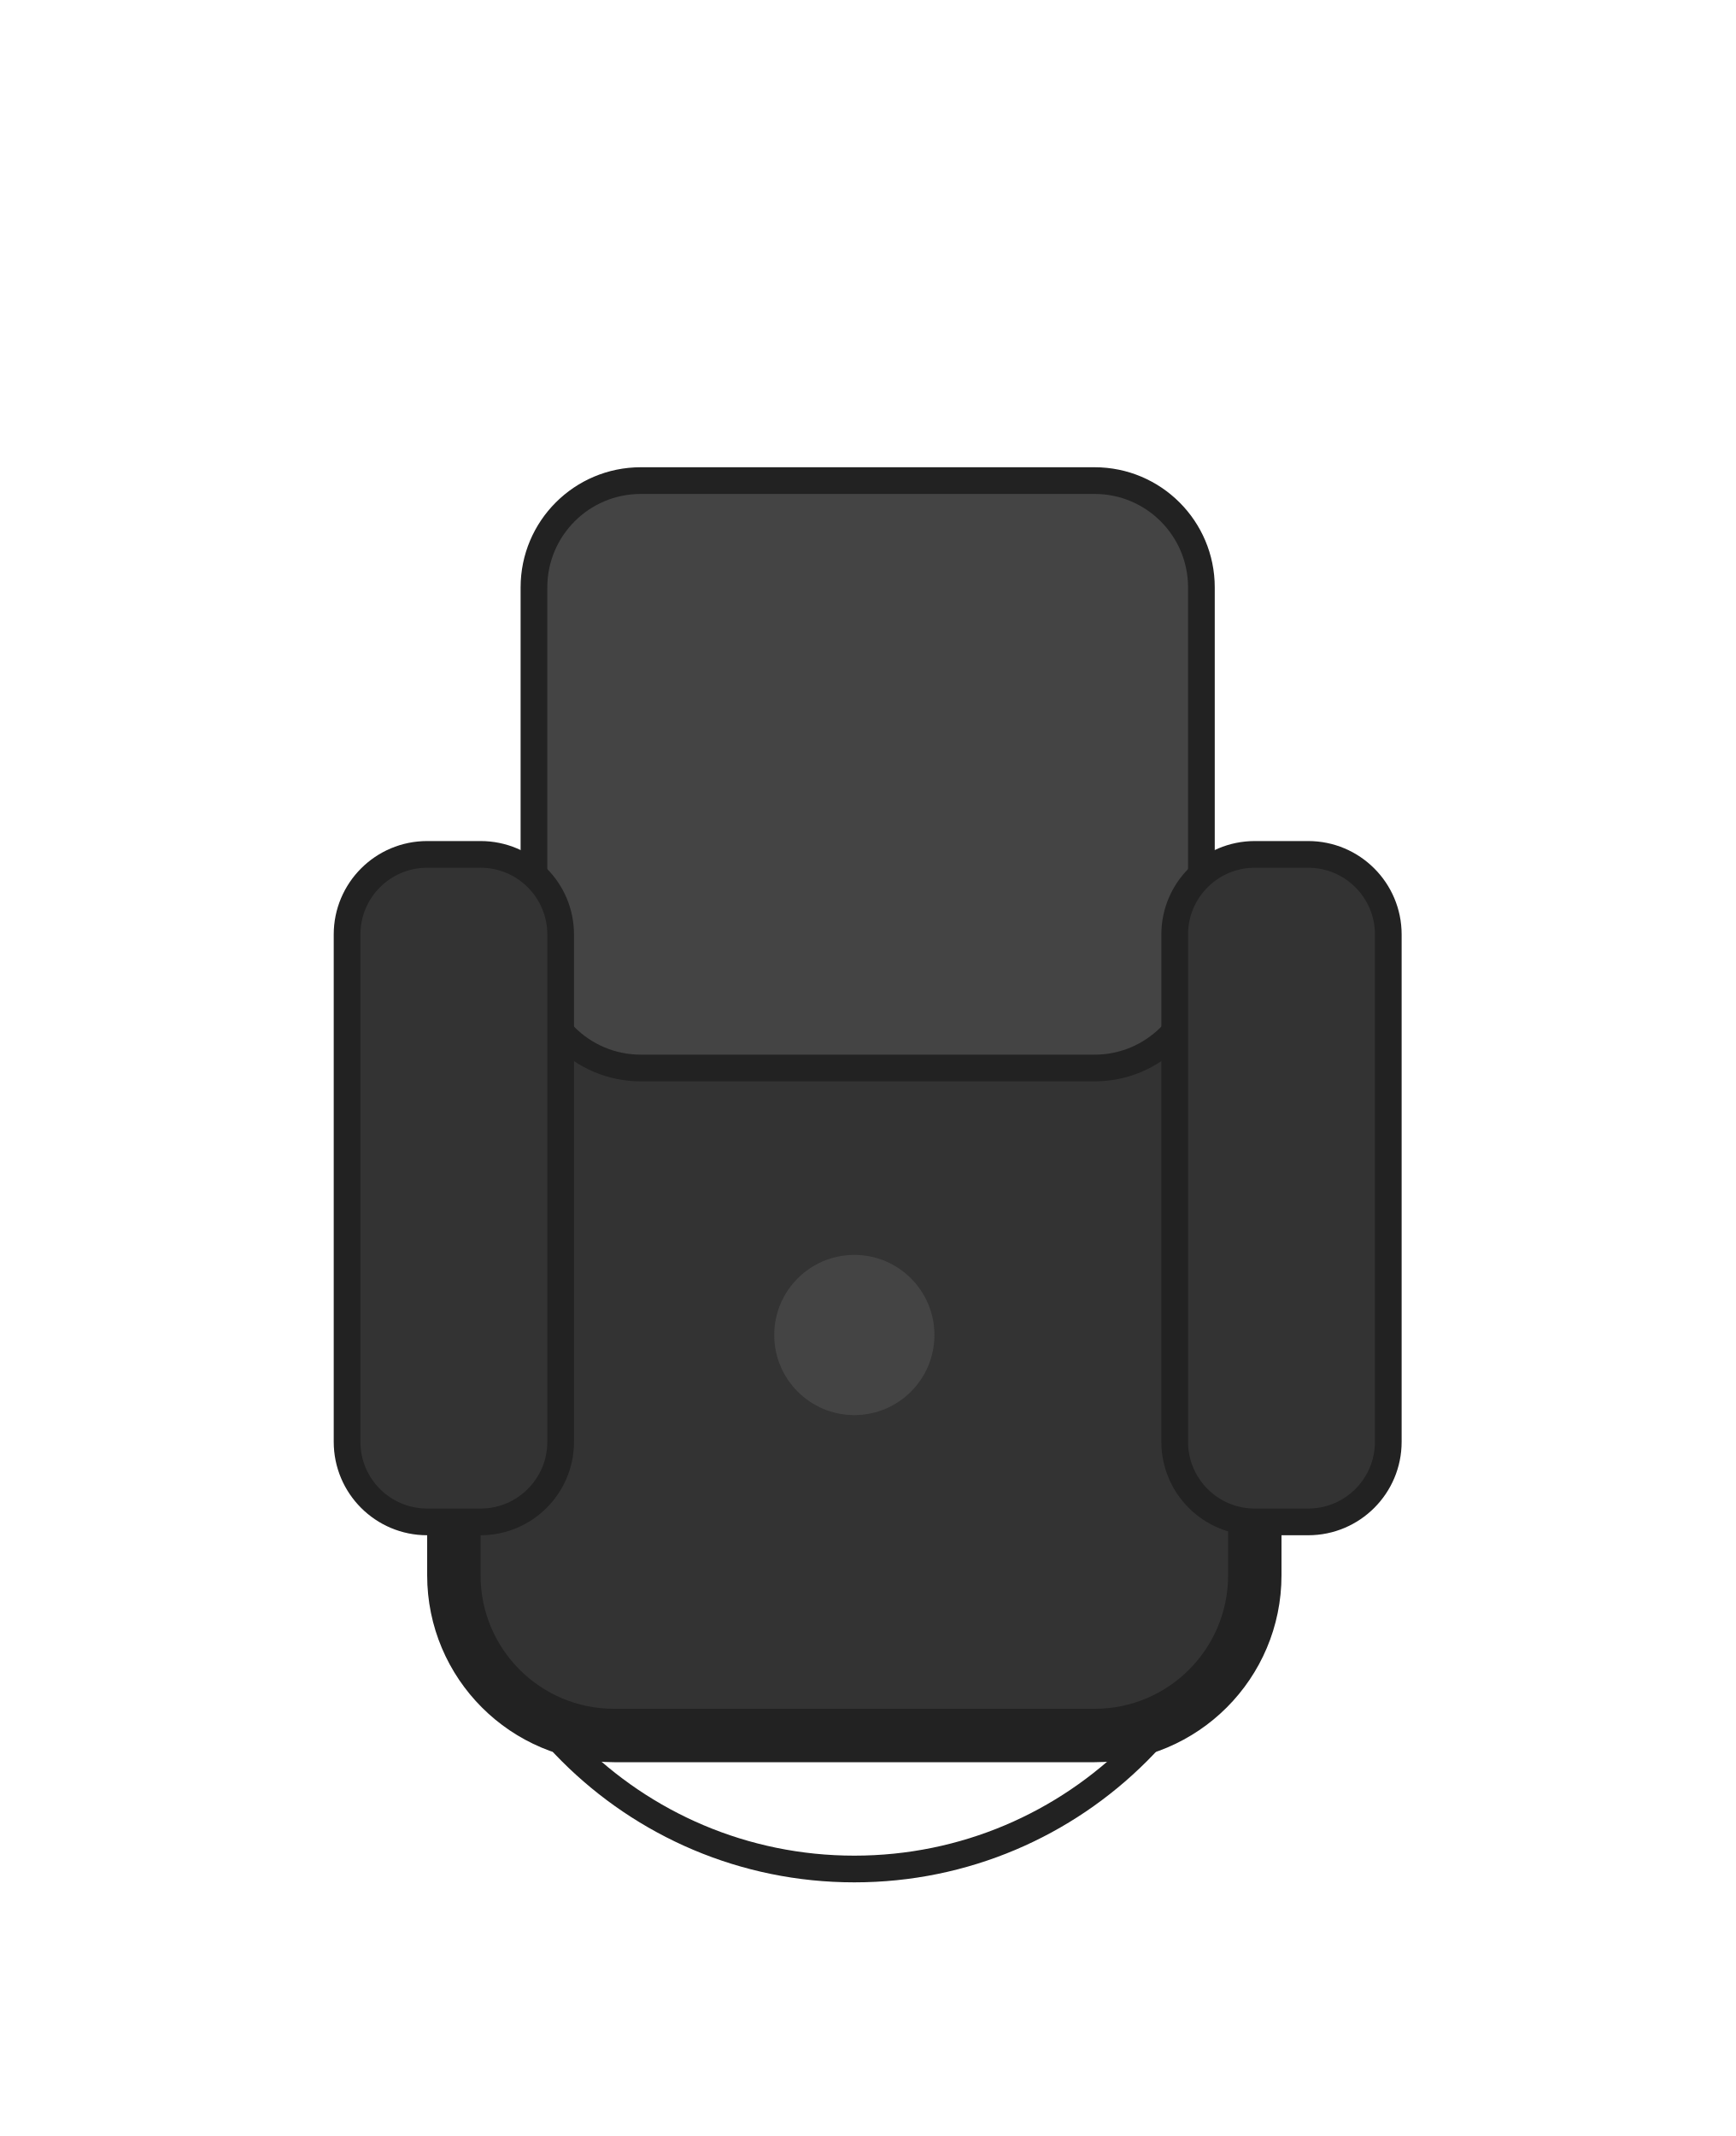
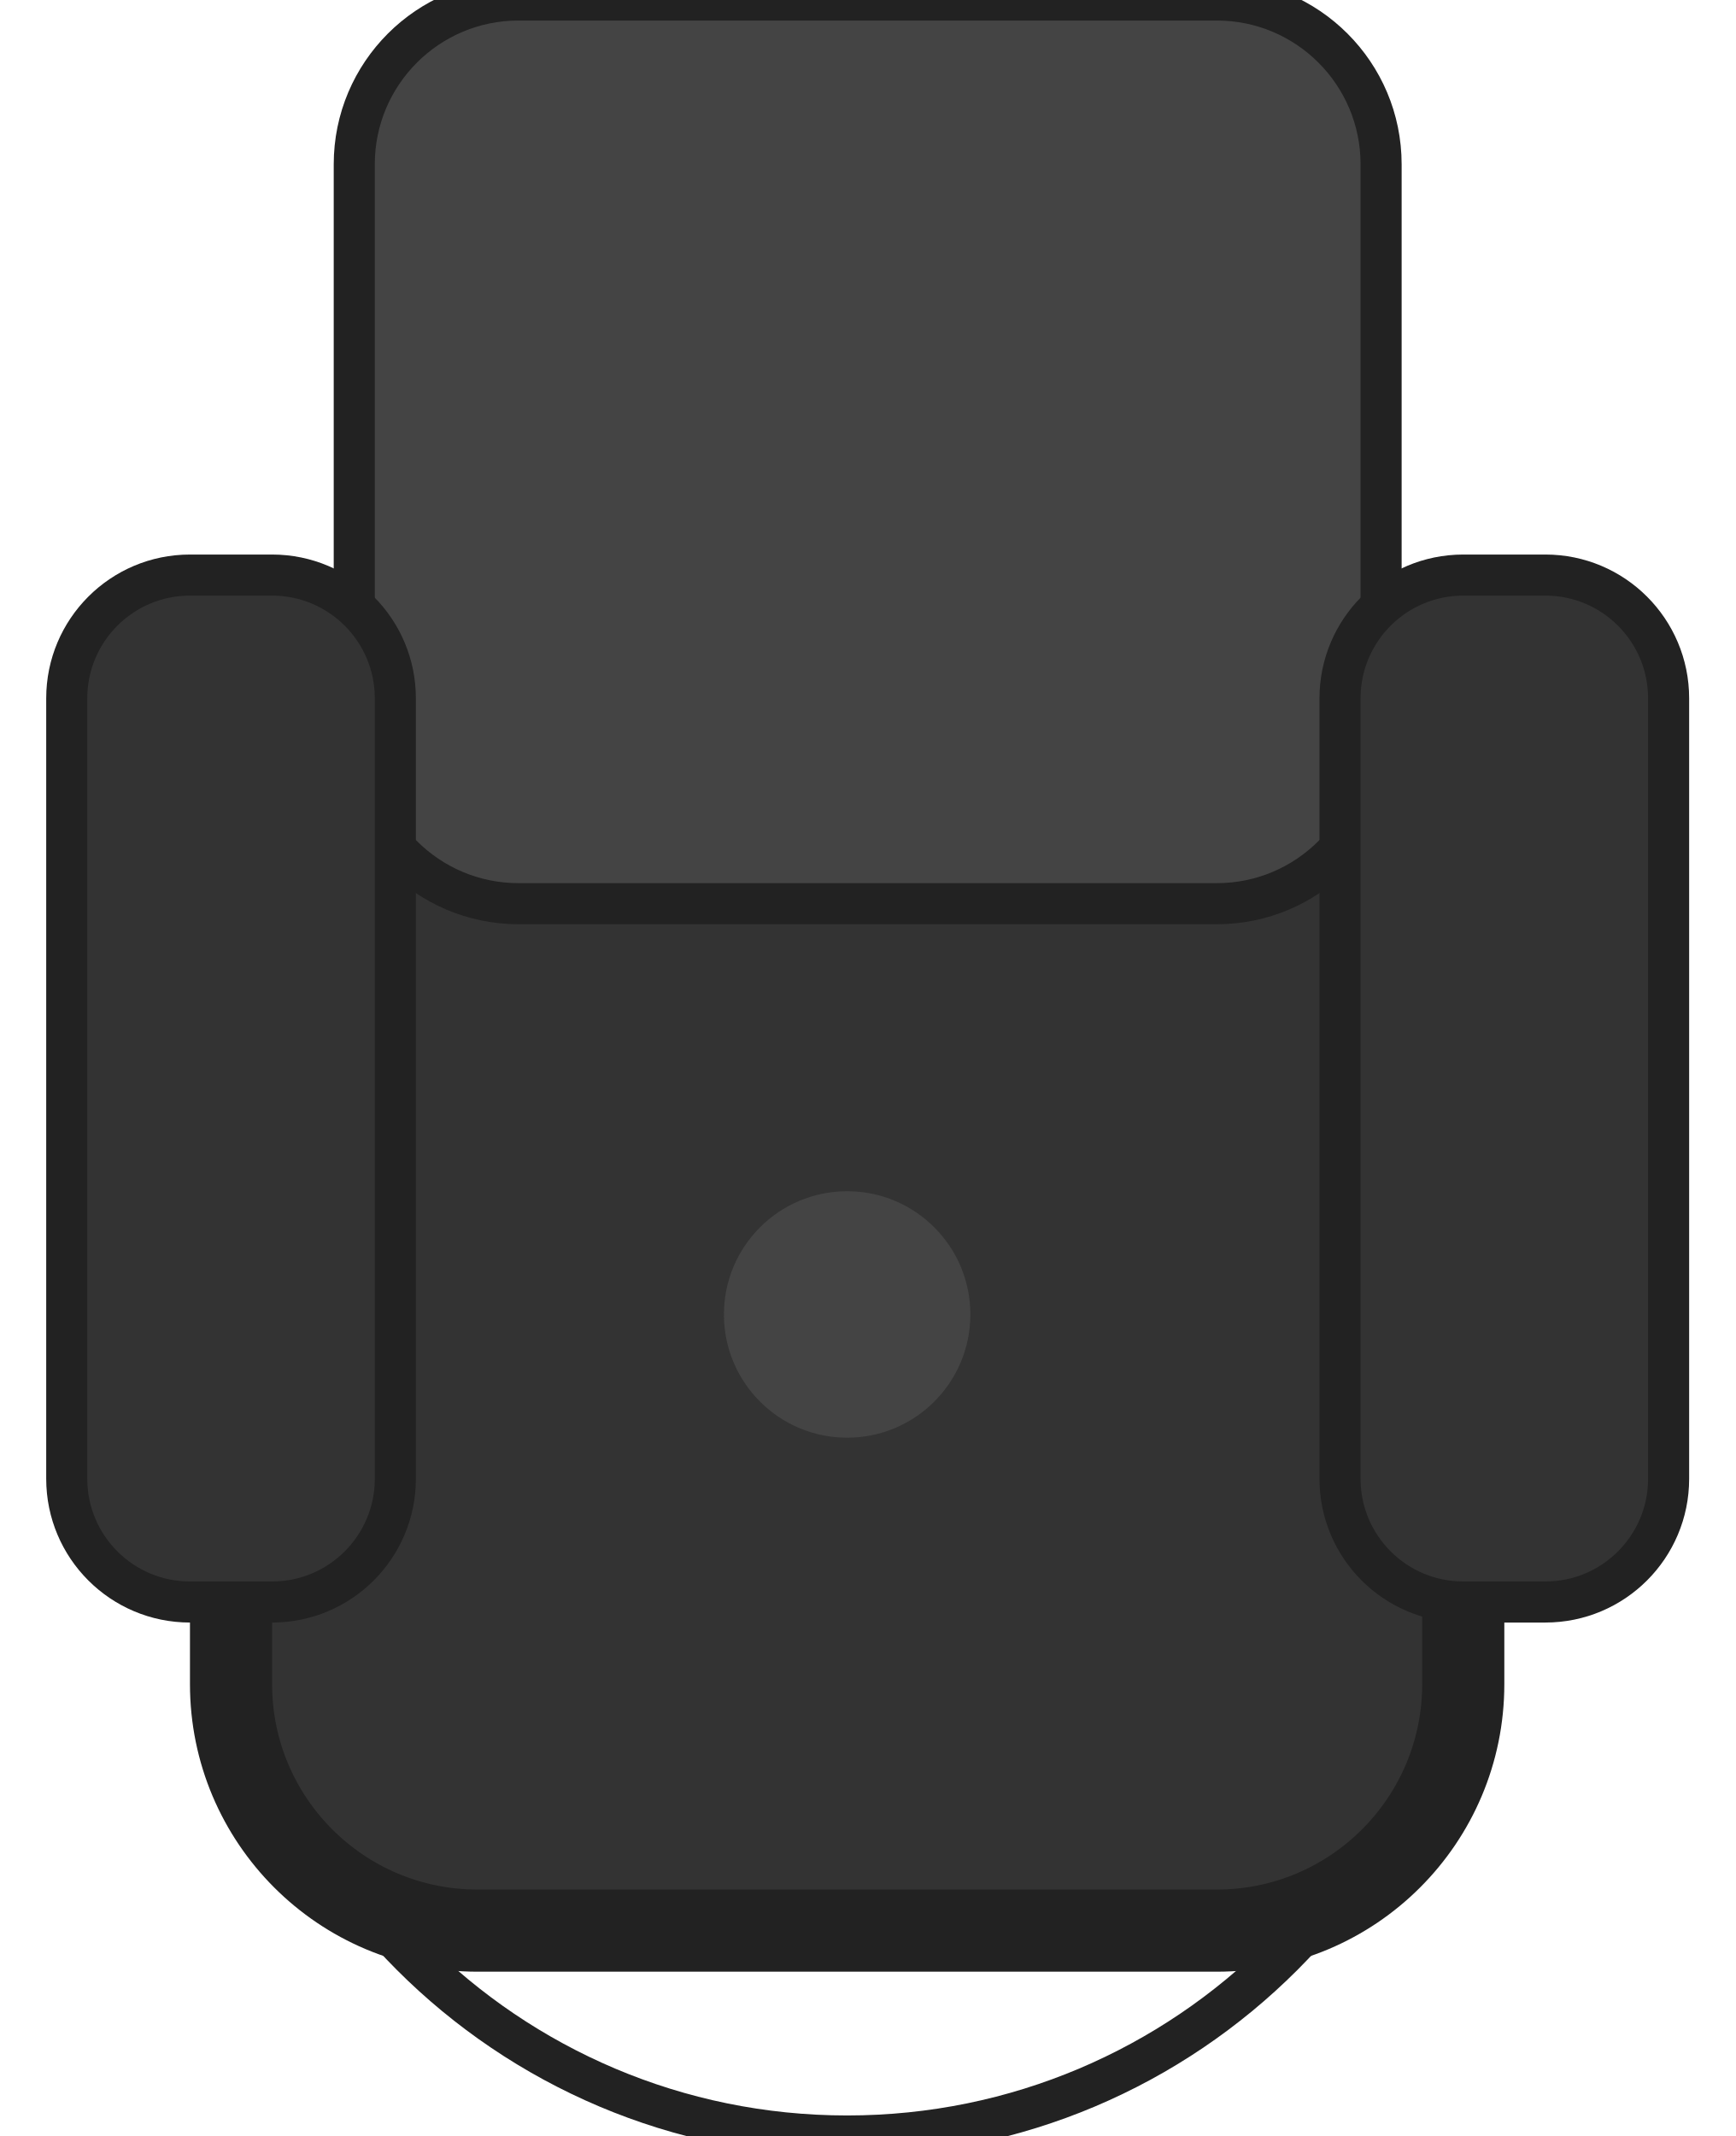
- <svg xmlns="http://www.w3.org/2000/svg" width="65" height="80" viewBox="0 0 65 80">
+ <svg xmlns="http://www.w3.org/2000/svg" width="65" height="80" viewBox="13 18 39 52">
  <circle cx="32" cy="55" r="15" fill="none" stroke="#222222" stroke-width="1" />
  <circle cx="32" cy="40" r="2" fill="#222222" />
  <circle cx="44" cy="47" r="2" fill="#222222" />
  <circle cx="41" cy="63" r="2" fill="#222222" />
  <circle cx="23" cy="63" r="2" fill="#222222" />
  <circle cx="20" cy="47" r="2" fill="#222222" />
  <rect x="17" y="35" width="30" height="30" fill="#333333" stroke="#222222" stroke-width="2" rx="6" />
  <rect x="20" y="18" width="25" height="22" fill="#444444" stroke="#222222" stroke-width="1" rx="4" />
  <rect x="13" y="32" width="8" height="25" fill="#333333" stroke="#222222" stroke-width="1" rx="3" />
  <rect x="44" y="32" width="8" height="25" fill="#333333" stroke="#222222" stroke-width="1" rx="3" />
  <circle cx="32" cy="50" r="3" fill="#444444" />
</svg>
